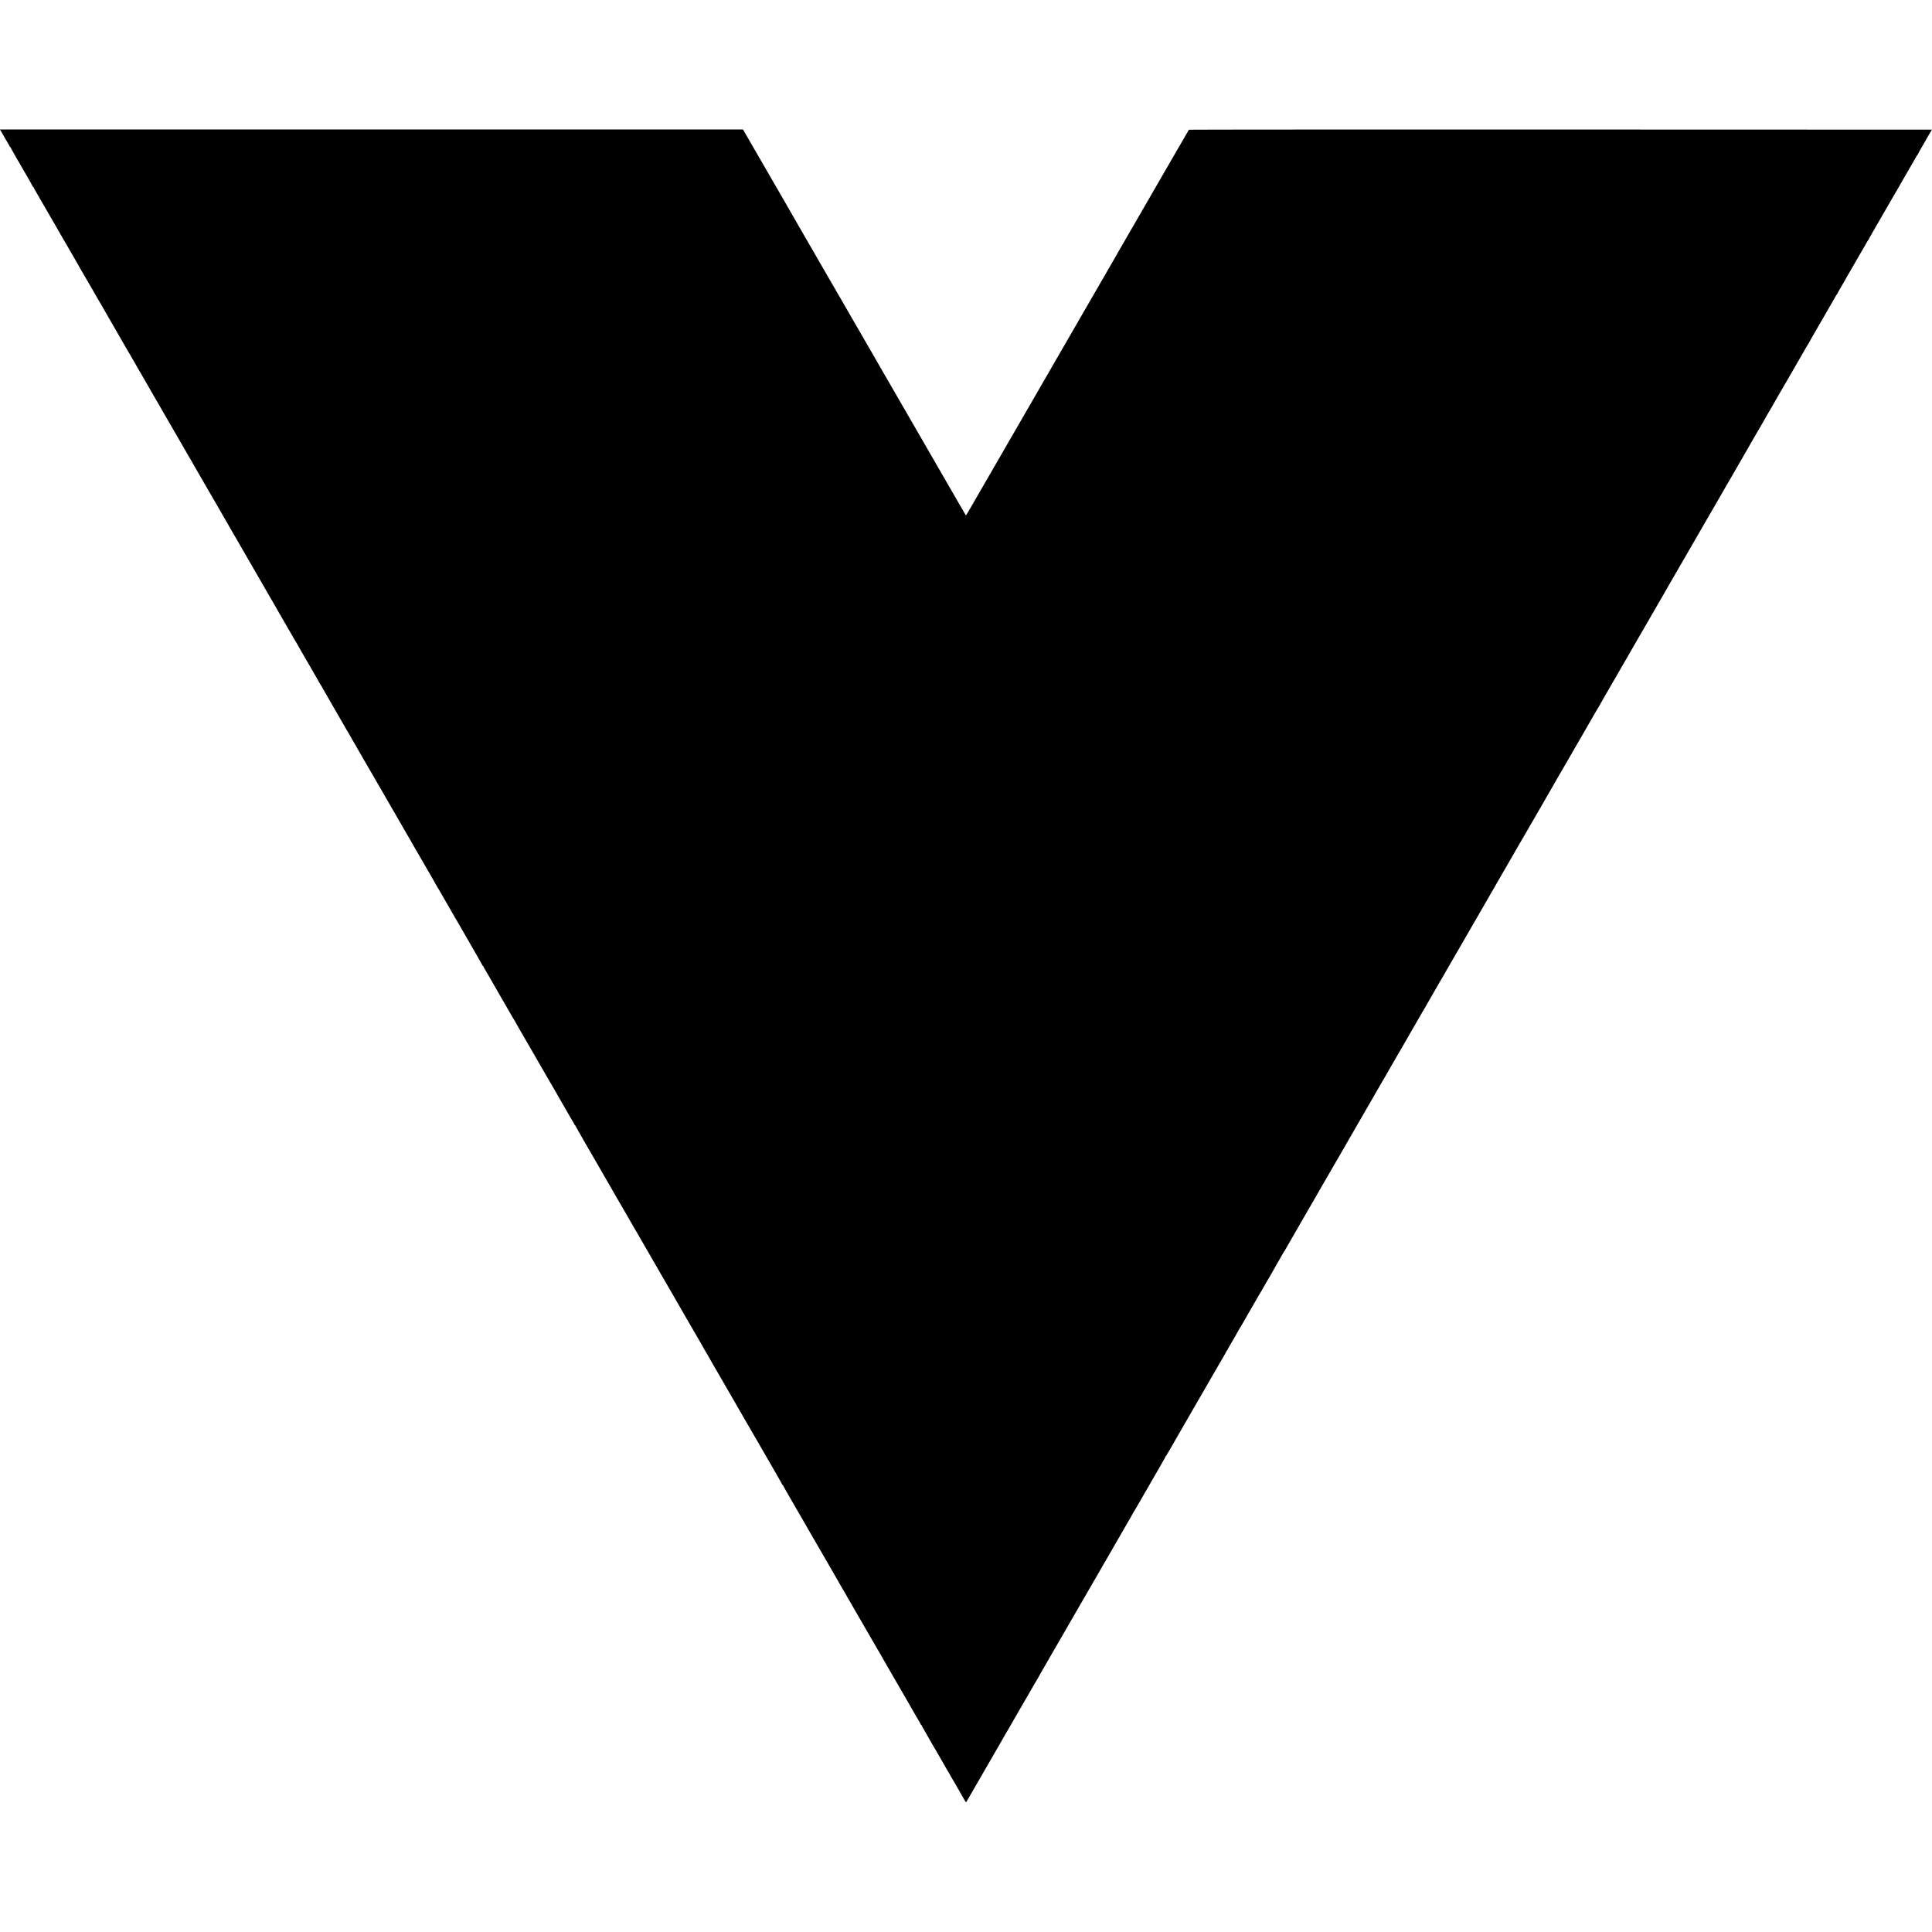
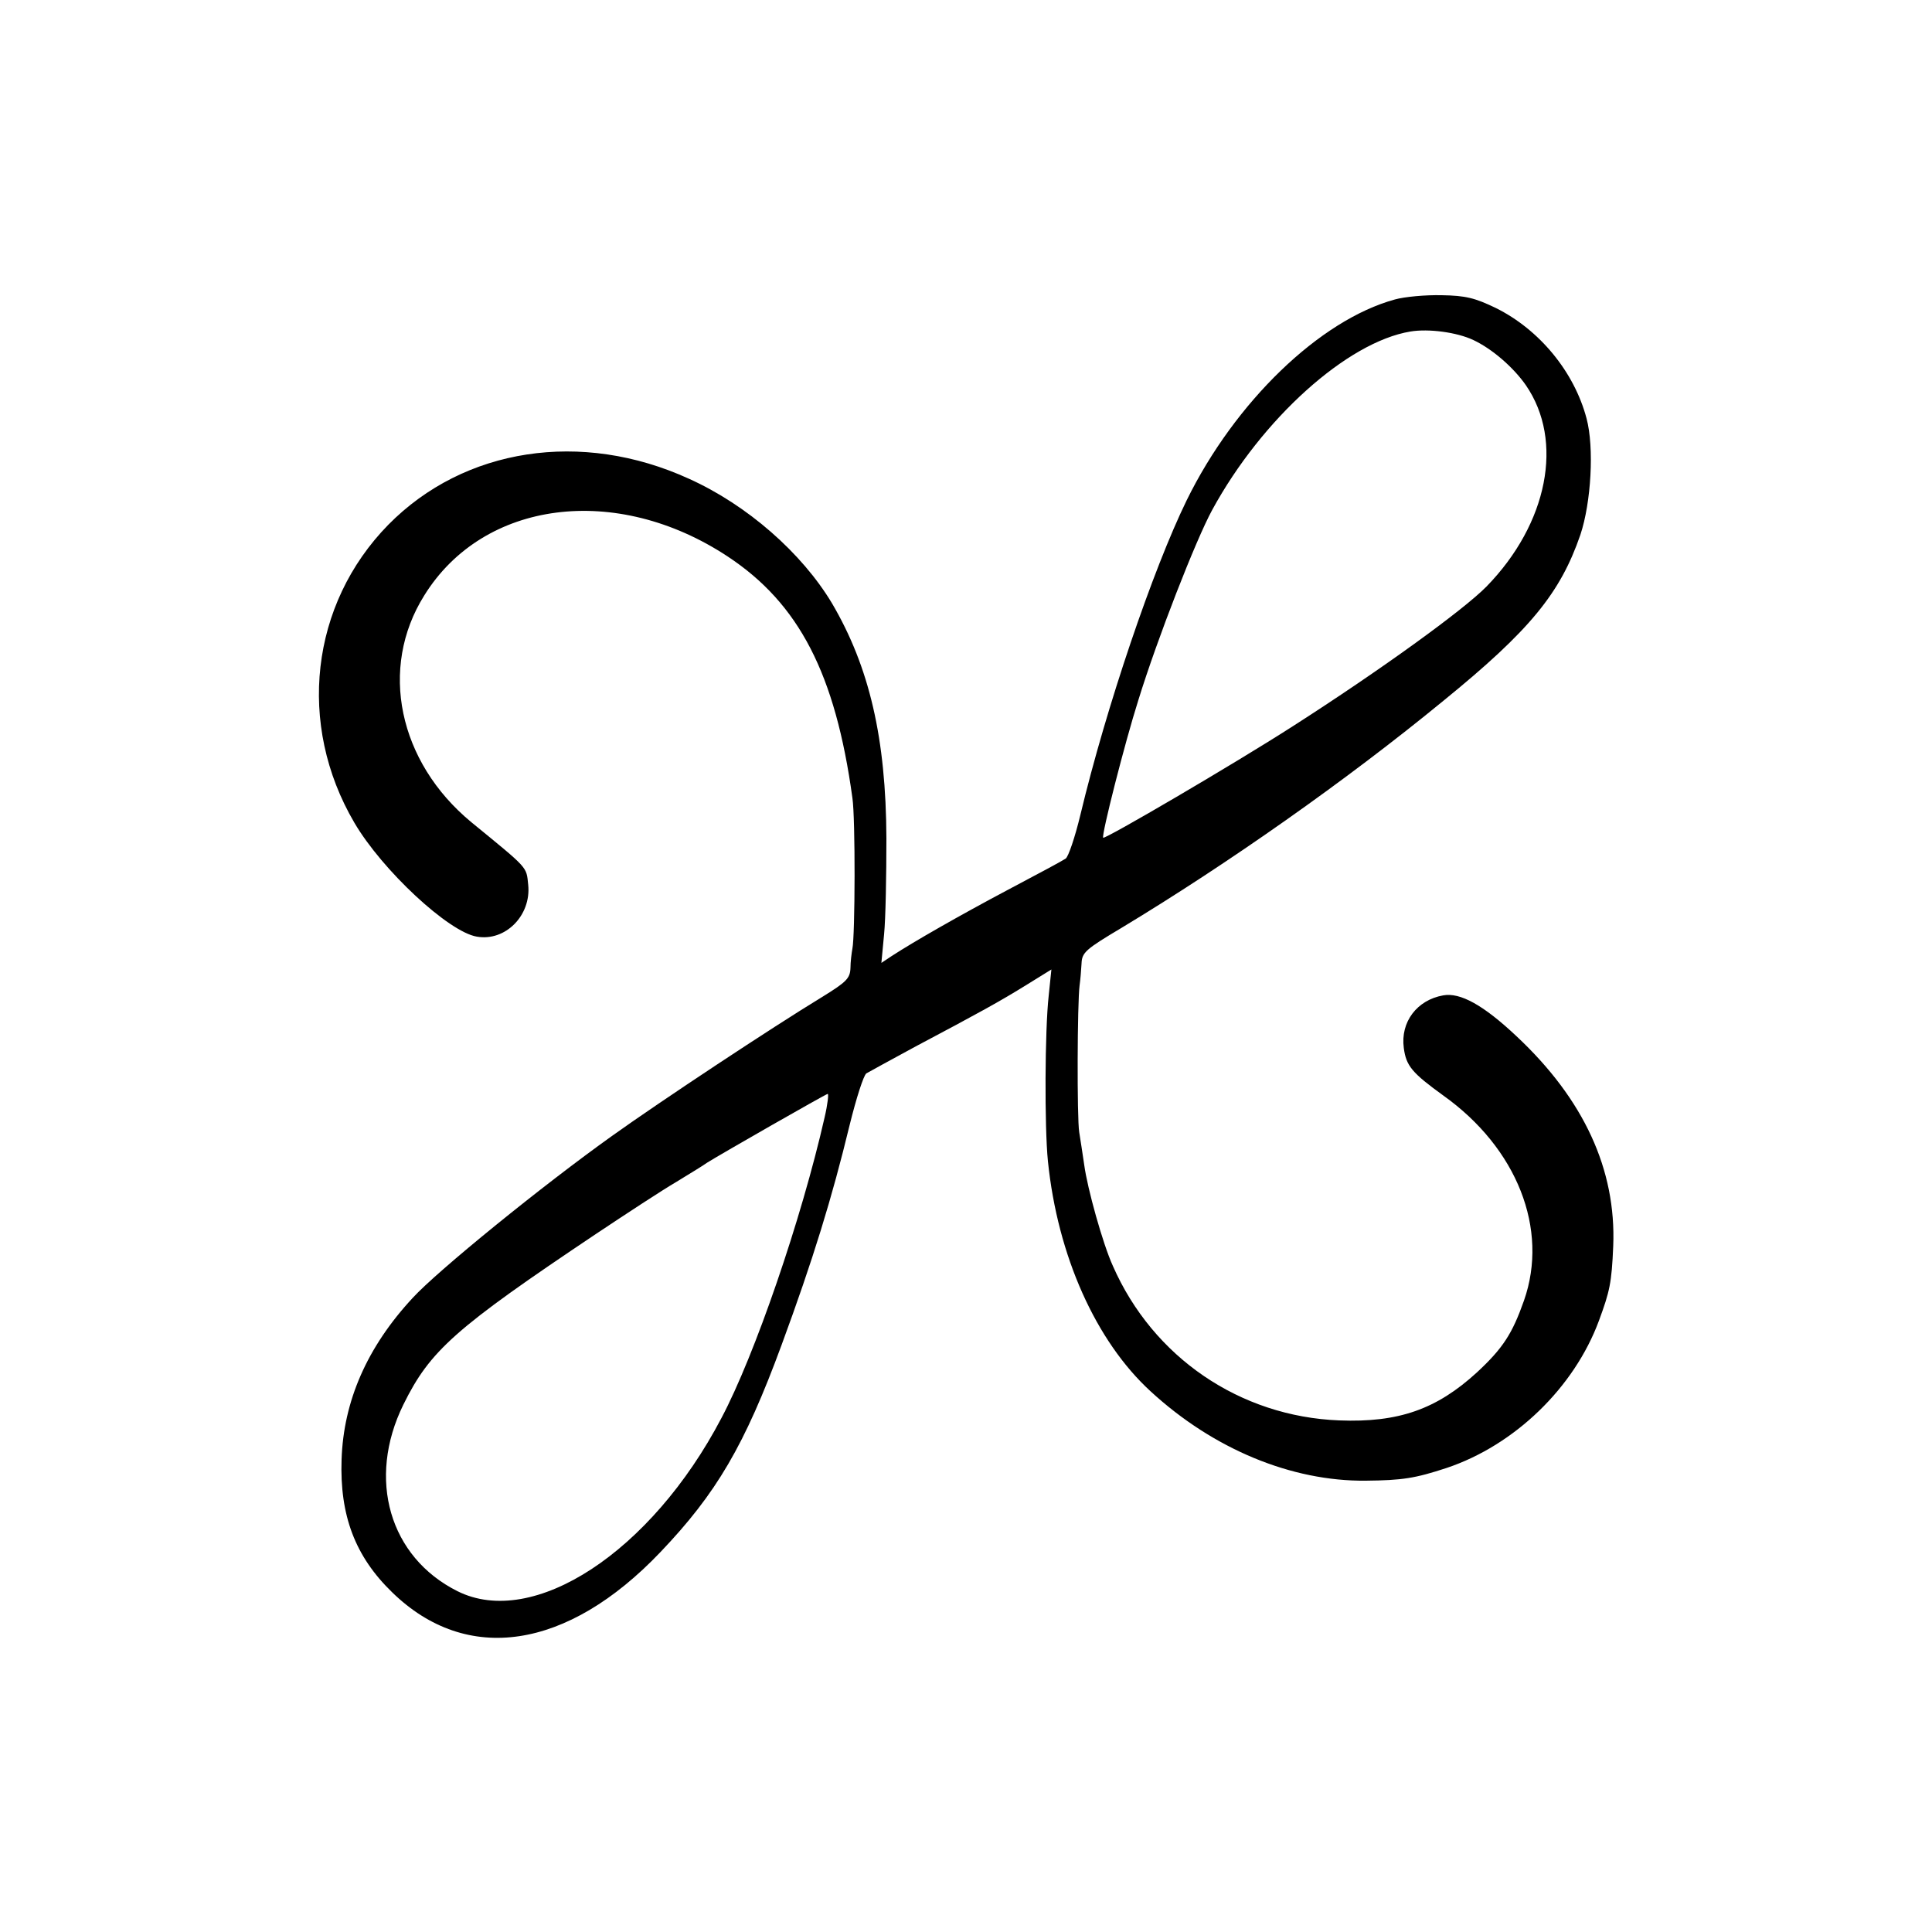
- <svg xmlns="http://www.w3.org/2000/svg" version="1.0" width="16pt" height="16pt" viewBox="0 0 16 16" preserveAspectRatio="xMidYMid meet">
-   <g transform="translate(0,16) scale(0.00032,-0.00032)" fill="#000000" stroke="none">
-     <path d="M18 46618 c45 -75 122 -207 122 -211 0 -2 25 -45 55 -95 30 -50 55 -96 55 -102 0 -5 5 -10 10 -10 6 0 10 -4 10 -9 0 -5 73 -135 161 -288 89 -153 173 -298 187 -323 14 -25 32 -57 41 -72 88 -149 187 -324 189 -335 2 -7 8 -13 13 -13 5 0 9 -4 9 -10 0 -5 46 -89 103 -187 175 -302 490 -846 507 -876 8 -16 20 -36 25 -45 28 -46 290 -498 339 -585 13 -23 74 -129 136 -236 61 -107 123 -215 137 -240 14 -25 29 -50 33 -56 5 -5 23 -37 40 -70 18 -33 38 -67 44 -75 11 -16 21 -33 63 -109 14 -25 29 -50 33 -56 4 -5 21 -35 38 -65 55 -100 261 -455 269 -465 4 -5 14 -21 20 -35 15 -29 41 -75 103 -180 24 -41 52 -88 60 -105 9 -16 57 -100 107 -185 112 -193 362 -626 380 -660 8 -14 23 -38 33 -55 11 -16 23 -37 27 -45 4 -8 26 -46 48 -85 23 -38 53 -90 67 -115 46 -81 64 -113 178 -310 62 -107 121 -210 132 -227 37 -67 56 -99 85 -148 16 -27 32 -57 36 -65 4 -8 15 -27 25 -42 9 -15 53 -89 96 -165 44 -76 177 -307 296 -513 120 -206 268 -463 330 -570 131 -227 117 -203 200 -348 36 -62 73 -125 82 -140 10 -15 21 -34 25 -42 4 -8 20 -37 36 -65 17 -27 38 -65 48 -82 49 -85 64 -111 87 -153 13 -25 28 -49 32 -55 4 -5 78 -134 165 -285 87 -151 166 -288 176 -305 10 -16 26 -43 35 -59 9 -17 125 -217 257 -445 132 -229 253 -441 270 -471 17 -30 45 -79 64 -108 18 -29 33 -54 33 -57 0 -2 20 -37 44 -77 24 -40 123 -212 221 -383 97 -170 190 -330 205 -355 16 -25 39 -65 53 -90 13 -25 81 -144 152 -265 70 -121 137 -238 150 -260 12 -22 37 -65 55 -95 18 -30 43 -73 55 -95 12 -22 48 -85 80 -140 77 -132 163 -280 190 -330 13 -22 71 -123 130 -225 59 -102 116 -199 126 -217 10 -17 29 -50 43 -72 15 -22 26 -43 26 -45 0 -2 27 -50 60 -106 33 -56 60 -103 60 -105 0 -2 55 -98 90 -155 8 -14 182 -316 239 -414 13 -22 45 -79 72 -124 27 -46 49 -86 49 -89 0 -2 14 -24 30 -48 16 -24 30 -46 30 -49 0 -5 74 -135 100 -176 5 -8 24 -42 43 -75 50 -88 58 -101 262 -455 104 -179 199 -345 213 -370 14 -25 28 -49 32 -55 4 -5 17 -26 28 -45 10 -19 62 -109 114 -200 114 -197 133 -230 170 -295 16 -27 33 -57 38 -65 17 -28 96 -165 103 -180 4 -8 16 -28 26 -45 10 -16 77 -131 148 -255 72 -124 181 -313 243 -420 62 -107 121 -209 131 -227 35 -62 323 -560 392 -678 38 -66 83 -145 100 -175 16 -30 33 -59 37 -65 4 -5 17 -27 29 -47 34 -61 56 -100 90 -156 17 -29 31 -55 31 -57 0 -2 17 -32 39 -67 21 -35 134 -229 251 -433 117 -203 235 -407 261 -451 27 -45 49 -85 49 -88 0 -4 8 -19 19 -34 15 -21 200 -341 309 -533 10 -19 33 -58 51 -87 17 -29 31 -54 31 -56 0 -2 25 -44 55 -94 30 -50 55 -95 55 -98 0 -4 6 -15 14 -23 7 -9 27 -41 43 -71 17 -30 170 -297 342 -594 171 -296 311 -542 311 -547 0 -5 5 -9 10 -9 6 0 10 -4 10 -10 0 -5 22 -47 49 -92 27 -46 58 -99 68 -118 24 -43 81 -140 93 -160 5 -8 66 -114 135 -235 69 -121 130 -227 135 -235 12 -21 259 -447 283 -490 10 -19 28 -47 38 -62 11 -14 19 -29 19 -32 0 -3 37 -69 83 -148 99 -170 305 -526 337 -583 13 -22 31 -53 41 -70 11 -16 22 -37 26 -45 7 -14 82 -146 103 -180 14 -24 181 -311 205 -355 13 -22 46 -80 75 -130 29 -49 64 -110 78 -135 14 -25 51 -88 82 -140 31 -52 59 -102 63 -110 4 -8 18 -33 31 -55 205 -353 284 -489 309 -535 17 -30 45 -78 62 -106 18 -28 36 -60 39 -72 4 -12 12 -22 17 -22 5 0 9 -4 9 -10 0 -5 109 -197 241 -427 133 -230 250 -431 259 -448 51 -90 222 -385 280 -485 37 -63 78 -135 92 -160 14 -25 67 -117 118 -205 51 -88 101 -175 111 -193 34 -58 55 -95 149 -257 51 -88 101 -173 110 -190 9 -16 76 -131 147 -255 72 -124 140 -241 151 -260 61 -108 281 -489 355 -615 38 -66 77 -133 87 -150 35 -63 91 -161 100 -175 14 -23 99 -169 128 -220 54 -97 135 -235 142 -245 4 -5 20 -32 35 -60 26 -48 238 -416 276 -480 10 -16 26 -46 37 -65 30 -53 382 -661 403 -695 10 -16 22 -37 26 -45 4 -8 26 -48 50 -88 24 -41 43 -75 43 -77 0 -2 22 -40 50 -85 27 -45 50 -84 50 -86 0 -3 38 -69 83 -147 84 -142 302 -520 340 -587 10 -19 34 -60 52 -90 18 -30 44 -75 57 -100 14 -25 45 -79 70 -120 25 -41 56 -96 70 -121 14 -25 77 -133 138 -240 62 -107 122 -210 132 -229 25 -43 310 -535 337 -581 11 -19 26 -45 34 -59 17 -32 238 -414 266 -460 11 -19 24 -41 28 -49 3 -7 75 -133 160 -278 84 -146 153 -269 153 -274 0 -5 5 -9 10 -9 6 0 10 -4 10 -10 0 -5 82 -150 181 -322 182 -314 201 -346 240 -415 12 -21 80 -139 152 -263 71 -124 141 -245 155 -270 14 -25 28 -49 32 -55 6 -8 145 -248 220 -380 37 -66 209 -362 229 -395 11 -19 24 -42 28 -49 4 -8 67 -118 140 -243 73 -125 133 -230 133 -233 0 -2 15 -28 33 -57 19 -29 47 -78 64 -108 17 -30 53 -93 79 -139 53 -90 82 -141 157 -272 82 -142 115 -199 381 -659 142 -245 268 -463 281 -485 12 -22 71 -125 132 -230 60 -104 172 -298 248 -430 76 -132 146 -253 156 -270 11 -16 22 -36 26 -44 3 -8 30 -54 60 -103 29 -49 53 -91 53 -93 0 -3 18 -34 40 -70 22 -36 40 -67 40 -69 0 -2 37 -66 81 -142 45 -77 98 -168 119 -204 20 -36 47 -81 58 -100 12 -19 27 -47 33 -62 6 -16 15 -28 20 -28 5 0 9 -4 9 -9 0 -6 63 -118 140 -251 77 -133 140 -243 140 -245 0 -2 18 -33 41 -70 22 -37 49 -83 60 -101 10 -19 29 -51 40 -71 25 -45 109 -189 126 -218 7 -11 17 -29 22 -40 6 -11 22 -38 35 -60 14 -22 37 -62 52 -90 14 -27 35 -62 45 -77 11 -14 19 -29 19 -32 0 -3 18 -35 40 -71 22 -36 40 -67 40 -69 0 -2 19 -35 42 -72 23 -38 55 -94 72 -124 26 -47 139 -244 171 -298 6 -9 21 -36 34 -60 28 -48 37 -51 51 -19 6 12 19 36 29 52 10 17 27 46 38 65 11 19 104 181 208 360 103 179 199 345 213 370 14 25 42 74 64 109 21 34 38 65 38 67 0 2 18 33 40 69 22 36 40 67 40 69 0 3 177 310 199 346 16 26 136 234 140 244 2 5 25 44 52 88 27 44 49 81 49 84 0 2 18 34 40 70 22 36 40 67 40 69 0 2 20 36 43 77 35 58 169 289 297 513 9 17 50 86 90 155 40 69 86 150 103 180 16 30 35 62 41 70 6 8 16 24 22 35 35 64 72 129 167 293 59 100 116 199 127 220 11 20 30 53 41 72 43 72 1070 1850 1121 1940 14 25 65 113 113 195 48 83 96 166 107 185 10 19 28 50 38 68 11 18 73 124 137 235 64 111 175 303 246 427 71 124 173 299 225 390 52 91 116 202 143 248 27 45 49 85 49 89 0 4 6 14 14 22 7 9 28 43 46 76 26 47 251 436 378 655 11 19 29 51 40 70 11 19 101 176 201 348 99 172 181 317 181 323 0 5 5 9 10 9 6 0 10 5 10 11 0 6 8 23 18 37 11 15 32 52 49 82 16 30 130 228 253 440 122 212 234 405 248 430 13 25 39 70 57 100 39 65 69 117 130 225 25 44 50 87 55 95 12 19 78 134 220 380 61 107 129 224 150 260 161 277 222 382 246 425 15 28 47 83 71 123 24 41 43 78 43 83 0 5 4 9 8 9 4 0 13 12 19 28 7 15 23 45 36 67 66 110 277 478 277 483 0 3 6 13 14 21 7 9 27 41 43 71 17 30 45 80 63 110 34 57 375 649 394 685 6 11 16 27 22 35 6 8 26 42 44 75 18 33 41 74 51 90 10 17 24 41 32 55 54 97 72 128 88 152 11 14 19 28 19 30 0 3 79 141 175 308 96 167 175 305 175 308 0 3 6 13 14 21 7 9 26 39 41 66 33 60 276 483 338 587 24 40 46 80 50 88 4 8 13 24 20 35 14 23 95 163 125 215 11 19 52 91 92 160 40 69 80 139 90 155 9 17 103 179 207 360 105 182 200 346 211 365 103 181 463 802 489 845 7 11 15 27 19 35 4 8 29 51 55 95 64 110 828 1433 848 1470 9 17 24 41 33 55 9 14 29 48 45 77 15 28 52 93 82 145 30 51 62 107 71 123 17 30 231 398 400 690 51 88 103 179 115 202 12 23 26 48 32 55 6 7 24 38 40 68 17 30 61 107 98 170 37 63 84 144 103 180 19 36 41 72 48 81 8 8 14 18 14 21 0 4 27 51 59 106 32 55 72 124 89 154 16 29 71 125 122 213 51 88 104 180 118 205 13 25 28 50 32 55 4 6 17 26 28 45 11 19 45 80 77 135 31 55 66 116 77 135 11 19 88 152 171 295 401 694 620 1072 650 1125 11 19 87 152 170 295 83 143 158 273 166 288 9 16 21 36 26 45 6 9 31 52 55 96 25 43 54 94 66 115 11 20 95 164 186 321 91 157 173 299 182 315 9 17 26 46 37 65 12 19 66 114 121 210 56 96 108 186 117 200 8 14 24 40 34 59 24 45 383 664 412 713 5 9 17 29 26 45 15 28 120 210 241 419 36 61 68 117 72 125 4 8 12 23 19 34 35 57 245 420 262 453 11 20 35 61 53 90 17 29 32 54 32 56 0 3 28 51 62 108 33 57 70 119 80 138 10 19 23 42 28 50 5 8 32 53 59 100 27 47 149 258 271 470 122 212 234 405 248 430 30 53 62 108 80 135 6 11 15 27 19 35 4 8 85 150 181 315 96 165 187 323 202 350 31 56 116 202 130 225 5 8 25 42 43 75 19 33 92 159 162 280 149 257 157 271 202 350 19 33 38 67 43 75 9 14 228 392 275 475 12 22 55 96 95 165 40 69 80 139 90 155 24 42 202 350 221 383 9 15 27 47 41 72 14 25 75 131 136 236 61 106 121 210 134 232 99 172 271 470 279 482 5 8 23 40 40 70 18 30 81 141 142 245 60 105 121 210 135 235 14 25 71 124 127 220 56 96 143 247 194 335 51 88 96 167 102 175 14 24 180 311 204 355 23 43 340 590 356 615 5 8 50 87 101 175 171 301 517 898 582 1008 25 43 46 81 46 83 0 2 12 23 27 47 14 23 40 67 56 97 16 30 35 62 42 70 7 8 15 22 18 30 4 8 20 38 37 65 16 28 33 57 37 65 6 12 111 196 143 250 5 8 55 95 112 193 57 98 113 195 126 215 12 20 27 46 32 57 6 11 14 27 20 35 5 8 76 130 156 270 80 140 165 287 187 325 23 39 52 90 66 115 13 25 30 52 37 61 8 8 14 18 14 21 0 4 41 77 92 165 50 87 175 302 276 478 101 176 208 360 236 408 28 49 67 117 86 152 19 35 41 70 48 77 6 6 12 15 12 19 0 7 124 224 167 291 12 21 23 40 23 42 0 2 21 40 46 83 26 43 55 92 64 109 54 95 327 568 354 614 19 30 45 75 59 100 71 128 82 145 89 148 4 2 8 8 8 13 0 5 42 82 94 172 311 538 496 858 518 897 14 25 40 70 58 100 18 30 42 71 53 90 10 19 79 139 152 265 73 127 142 246 153 265 10 19 43 76 72 125 29 50 63 108 75 130 65 116 80 140 87 143 4 2 8 8 8 12 0 8 114 212 140 250 6 8 14 24 20 35 5 11 54 97 108 190 l100 170 -9611 3 c-5286 1 -9614 -1 -9618 -5 -5 -6 -419 -719 -619 -1068 -89 -155 -267 -463 -323 -560 -38 -66 -81 -140 -95 -165 -31 -56 -263 -457 -526 -910 -110 -190 -224 -388 -254 -440 -29 -52 -61 -109 -71 -125 -23 -39 -243 -420 -268 -465 -11 -19 -204 -352 -428 -740 -224 -388 -477 -826 -563 -975 -85 -148 -185 -322 -222 -385 -37 -63 -120 -207 -185 -320 -65 -113 -177 -306 -248 -430 -72 -124 -172 -297 -222 -385 -51 -88 -142 -245 -202 -350 -131 -226 -247 -427 -408 -705 -65 -113 -249 -432 -410 -710 -160 -278 -388 -673 -506 -877 -118 -205 -216 -373 -219 -373 -3 0 -52 82 -109 183 -58 100 -144 250 -192 332 -95 164 -402 696 -647 1120 -85 149 -228 396 -317 550 -212 365 -982 1700 -1008 1745 -10 19 -43 76 -72 125 -29 50 -64 110 -77 135 -14 25 -63 110 -110 190 -47 80 -96 165 -110 190 -14 25 -99 171 -188 325 -89 154 -174 300 -188 325 -13 25 -64 113 -112 195 -48 83 -140 242 -205 355 -65 113 -183 317 -263 454 -79 137 -152 264 -163 282 -50 89 -335 583 -354 614 -12 19 -34 58 -50 85 -15 28 -129 226 -253 440 -124 215 -235 408 -247 430 -12 22 -69 121 -127 220 -58 99 -226 389 -373 645 -148 256 -324 561 -392 678 -67 117 -134 232 -147 255 -13 23 -33 59 -46 80 l-22 37 -9615 0 -9615 0 20 -32z" />
+ <svg xmlns="http://www.w3.org/2000/svg" version="1.0" width="500pt" height="500pt" viewBox="0 0 500 500" preserveAspectRatio="xMidYMid meet">
+   <g transform="translate(0,500) scale(0.1,-0.1)" fill="#000000" stroke="none">
+     <path d="M3610 4225 c-194 -53 -414 -265 -539 -520 -87 -178 -208 -534 -275 -814 -14 -58 -31 -108 -38 -113 -7 -5 -74 -41 -148 -80 -130 -69 -245 -135 -302 -172 l-27 -18 7 74 c4 40 6 152 6 248 -1 259 -44 444 -141 609 -78 130 -219 254 -370 322 -278 127 -582 80 -778 -119 -202 -206 -237 -517 -88 -771 72 -123 244 -283 317 -295 74 -13 141 55 133 134 -5 48 2 40 -147 162 -189 156 -240 399 -122 587 153 247 497 291 785 101 185 -122 279 -304 323 -625 8 -53 7 -357 0 -390 -2 -11 -5 -34 -5 -50 -1 -27 -10 -36 -73 -75 -130 -79 -420 -271 -543 -359 -181 -129 -453 -350 -517 -420 -118 -127 -179 -267 -184 -418 -5 -145 35 -251 131 -344 193 -188 453 -149 694 104 145 152 218 276 314 537 81 220 130 379 176 569 17 69 36 128 43 133 7 4 65 36 128 70 166 88 217 116 288 160 l63 39 -7 -68 c-10 -89 -11 -339 -2 -428 25 -245 124 -466 266 -596 162 -149 364 -233 557 -231 94 1 127 6 209 33 176 59 330 208 394 381 28 76 33 98 37 193 8 198 -76 380 -250 543 -86 81 -146 114 -190 106 -68 -12 -111 -69 -102 -136 6 -47 22 -65 102 -123 191 -136 274 -346 209 -531 -30 -85 -54 -123 -122 -186 -104 -95 -202 -130 -356 -124 -257 10 -482 163 -586 400 -26 57 -66 201 -74 261 -4 28 -10 66 -13 85 -6 36 -5 336 1 380 2 14 4 39 5 56 1 29 10 37 104 93 275 166 581 381 832 587 225 183 303 279 355 430 28 84 36 226 16 301 -32 121 -122 230 -235 286 -54 26 -78 32 -140 33 -42 1 -96 -4 -121 -11z m203 -105 c49 -23 104 -71 136 -117 99 -144 57 -358 -102 -521 -60 -61 -274 -216 -502 -362 -151 -97 -486 -293 -490 -288 -5 6 56 246 91 356 49 159 149 415 191 492 129 237 350 435 513 462 47 8 121 -2 163 -22z m-1679 -2012 c-60 -264 -181 -616 -267 -778 -182 -347 -487 -546 -683 -448 -176 88 -235 290 -140 483 69 140 133 197 499 442 78 52 171 113 207 134 36 22 72 44 80 50 35 22 306 177 312 178 3 1 0 -27 -8 -61z" />
  </g>
</svg>
